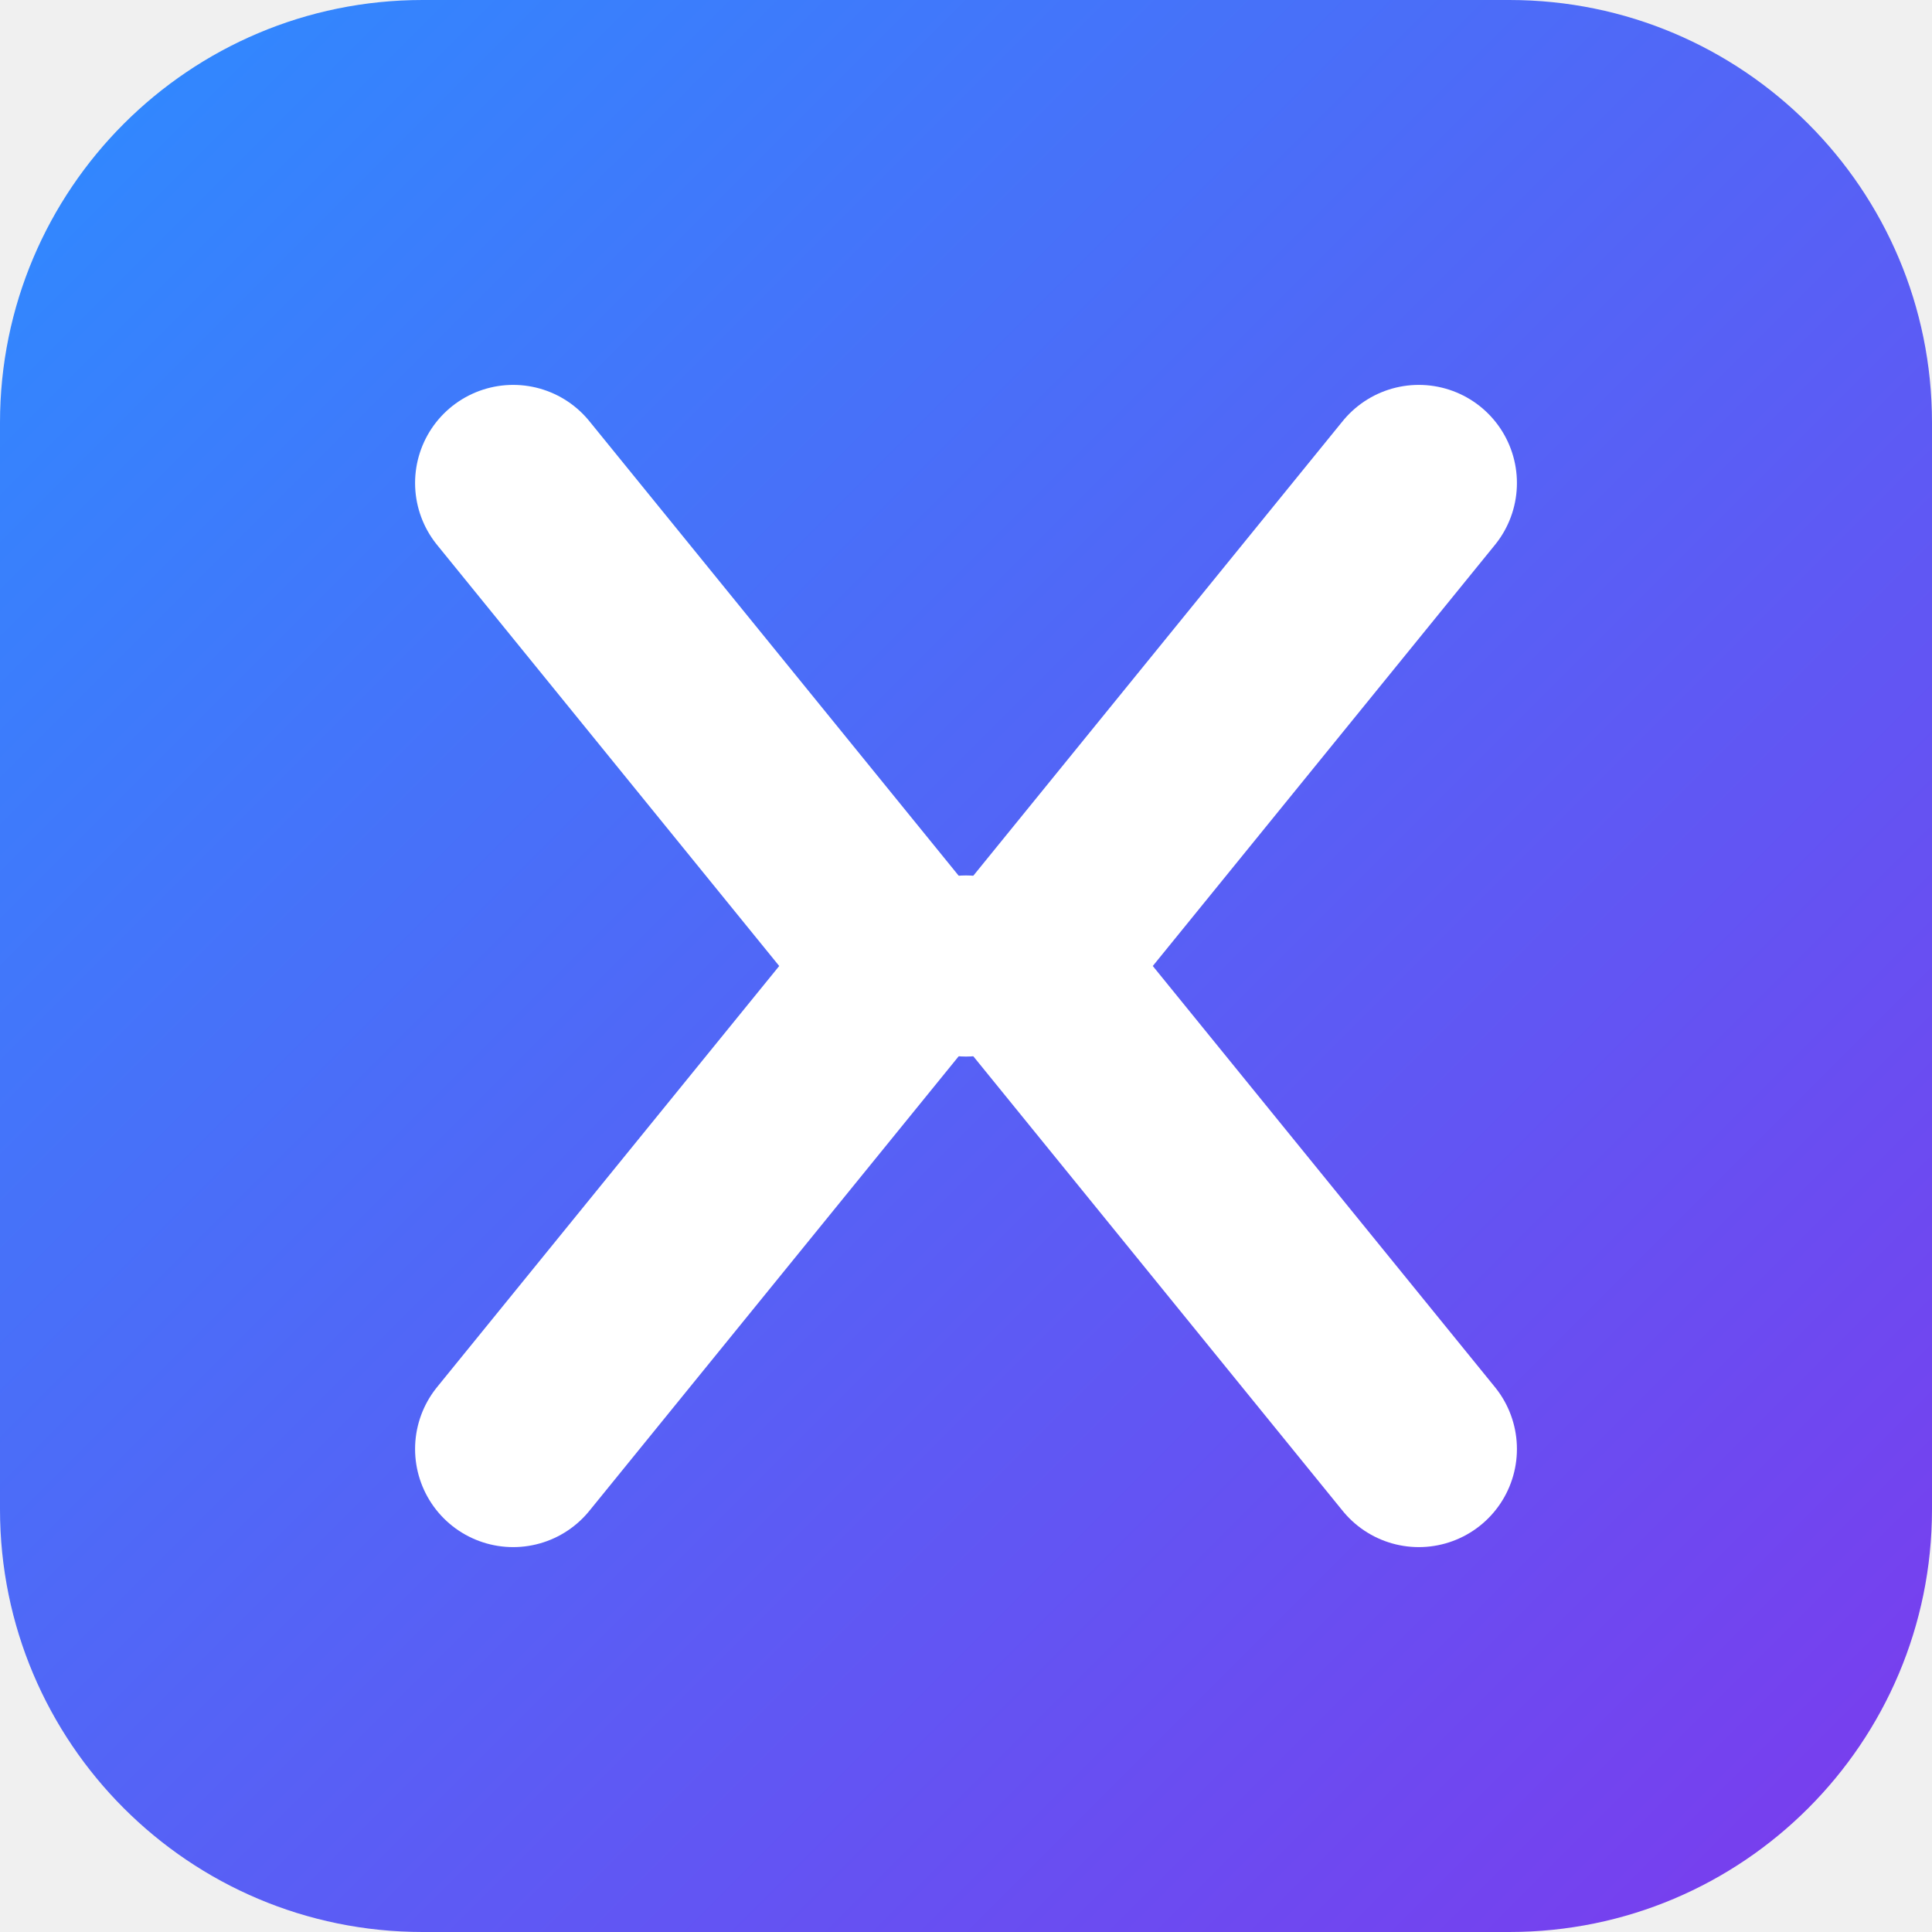
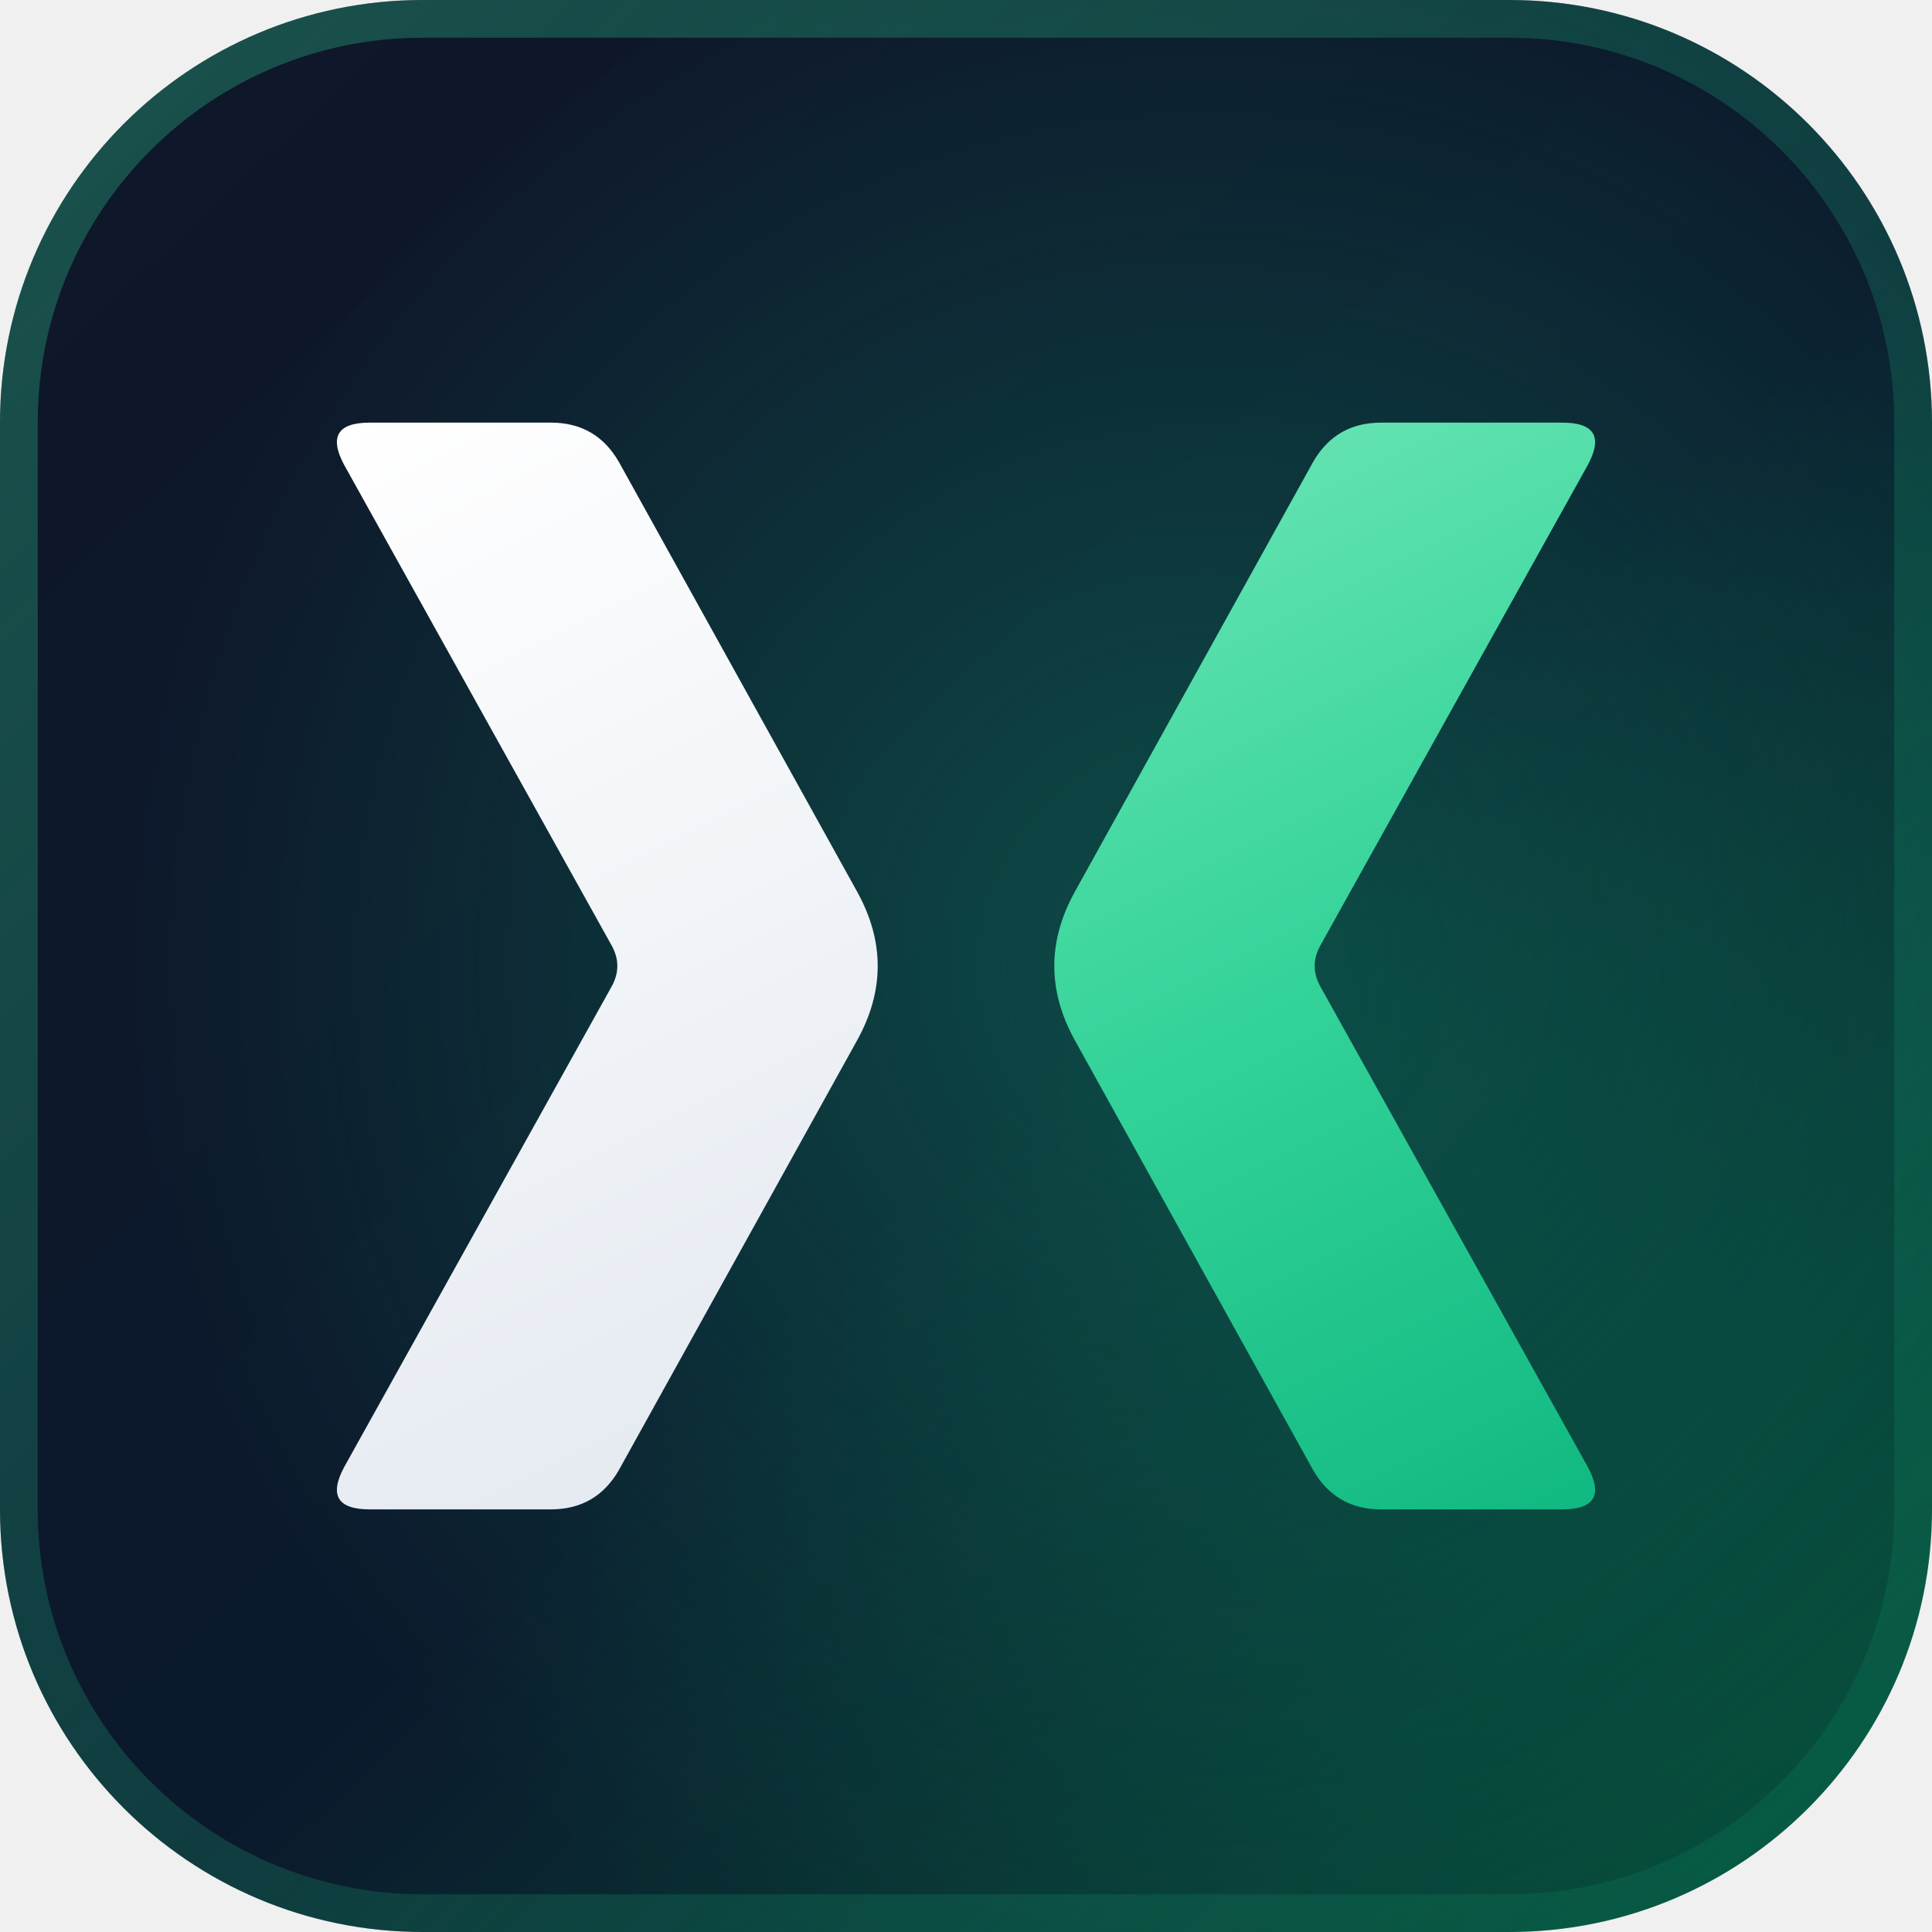
<svg xmlns="http://www.w3.org/2000/svg" width="128" height="128" viewBox="0 0 128 128" fill="none">
  <defs>
-     <linearGradient id="c_bg" x1="0" y1="0" x2="128" y2="128" gradientUnits="userSpaceOnUse">
-       <stop offset="0%" stop-color="#2D8CFF" />
-       <stop offset="100%" stop-color="#7C3AED" />
+     <linearGradient id="xapi_bg" x1="8" y1="4" x2="120" y2="124" gradientUnits="userSpaceOnUse">
+       <stop offset="0%" stop-color="#0F172A" />
+       <stop offset="55%" stop-color="#0B192C" />
+       <stop offset="100%" stop-color="#064E3B" />
+     </linearGradient>
+     <radialGradient id="xapi_glow" cx="0" cy="0" r="1" gradientUnits="userSpaceOnUse" gradientTransform="translate(80 64) rotate(135) scale(72)">
+       <stop offset="0%" stop-color="#10B981" stop-opacity="0.32" />
+       <stop offset="100%" stop-color="#10B981" stop-opacity="0" />
+     </radialGradient>
+     <linearGradient id="xapi_rim" x1="0" y1="0" x2="128" y2="128" gradientUnits="userSpaceOnUse">
+       <stop offset="0%" stop-color="#34D399" stop-opacity="0.32" />
+       <stop offset="100%" stop-color="#10B981" stop-opacity="0.10" />
+     </linearGradient>
+     <linearGradient id="xapi_left" x1="22" y1="28" x2="58" y2="100" gradientUnits="userSpaceOnUse">
+       <stop offset="0%" stop-color="#FFFFFF" />
+       <stop offset="100%" stop-color="#E2E8F0" />
+     </linearGradient>
+     <linearGradient id="xapi_right" x1="70" y1="28" x2="106" y2="100" gradientUnits="userSpaceOnUse">
+       <stop offset="0%" stop-color="#6EE7B7" />
+       <stop offset="50%" stop-color="#34D399" />
+       <stop offset="100%" stop-color="#10B981" />
    </linearGradient>
  </defs>
-   <rect x="0" y="0" width="128" height="128" rx="28" fill="url(#c_bg)" />
-   <path d="M34 32 L60 64 L34 96" stroke="#FFFFFF" stroke-width="13" stroke-linecap="round" stroke-linejoin="round" fill="none" />
-   <path d="M94 32 L68 64 L94 96" stroke="#FFFFFF" stroke-width="13" stroke-linecap="round" stroke-linejoin="round" fill="none" />
-   <circle cx="64" cy="64" r="6" fill="#FFFFFF" />
+   <rect x="0" y="0" width="128" height="128" rx="28" fill="url(#xapi_bg)" />
+   <rect x="0" y="0" width="128" height="128" rx="28" fill="url(#xapi_glow)" />
+   <rect x="1.25" y="1.25" width="125.5" height="125.5" rx="26.75" stroke="url(#xapi_rim)" stroke-width="2.5" />
+   <path d="M24.5 28 H36.5 Q39.5 28 41.0 30.6 L56.8 59.1 Q59.5 64 56.8 68.9 L41.0 97.4 Q39.5 100 36.5 100 H24.5 Q21.3 100 22.8 97.2 L40.5 65.4 Q41.3 64 40.5 62.6 L22.8 30.8 Q21.3 28 24.5 28 Z" fill="url(#xapi_left)" />
+   <path d="M103.5 28 H91.5 Q88.5 28 87.0 30.6 L71.2 59.1 Q68.5 64 71.2 68.9 L87.0 97.4 Q88.5 100 91.5 100 H103.5 Q106.7 100 105.2 97.2 L87.5 65.4 Q86.7 64 87.5 62.6 L105.2 30.8 Q106.7 28 103.5 28 Z" fill="url(#xapi_right)" />
</svg>
